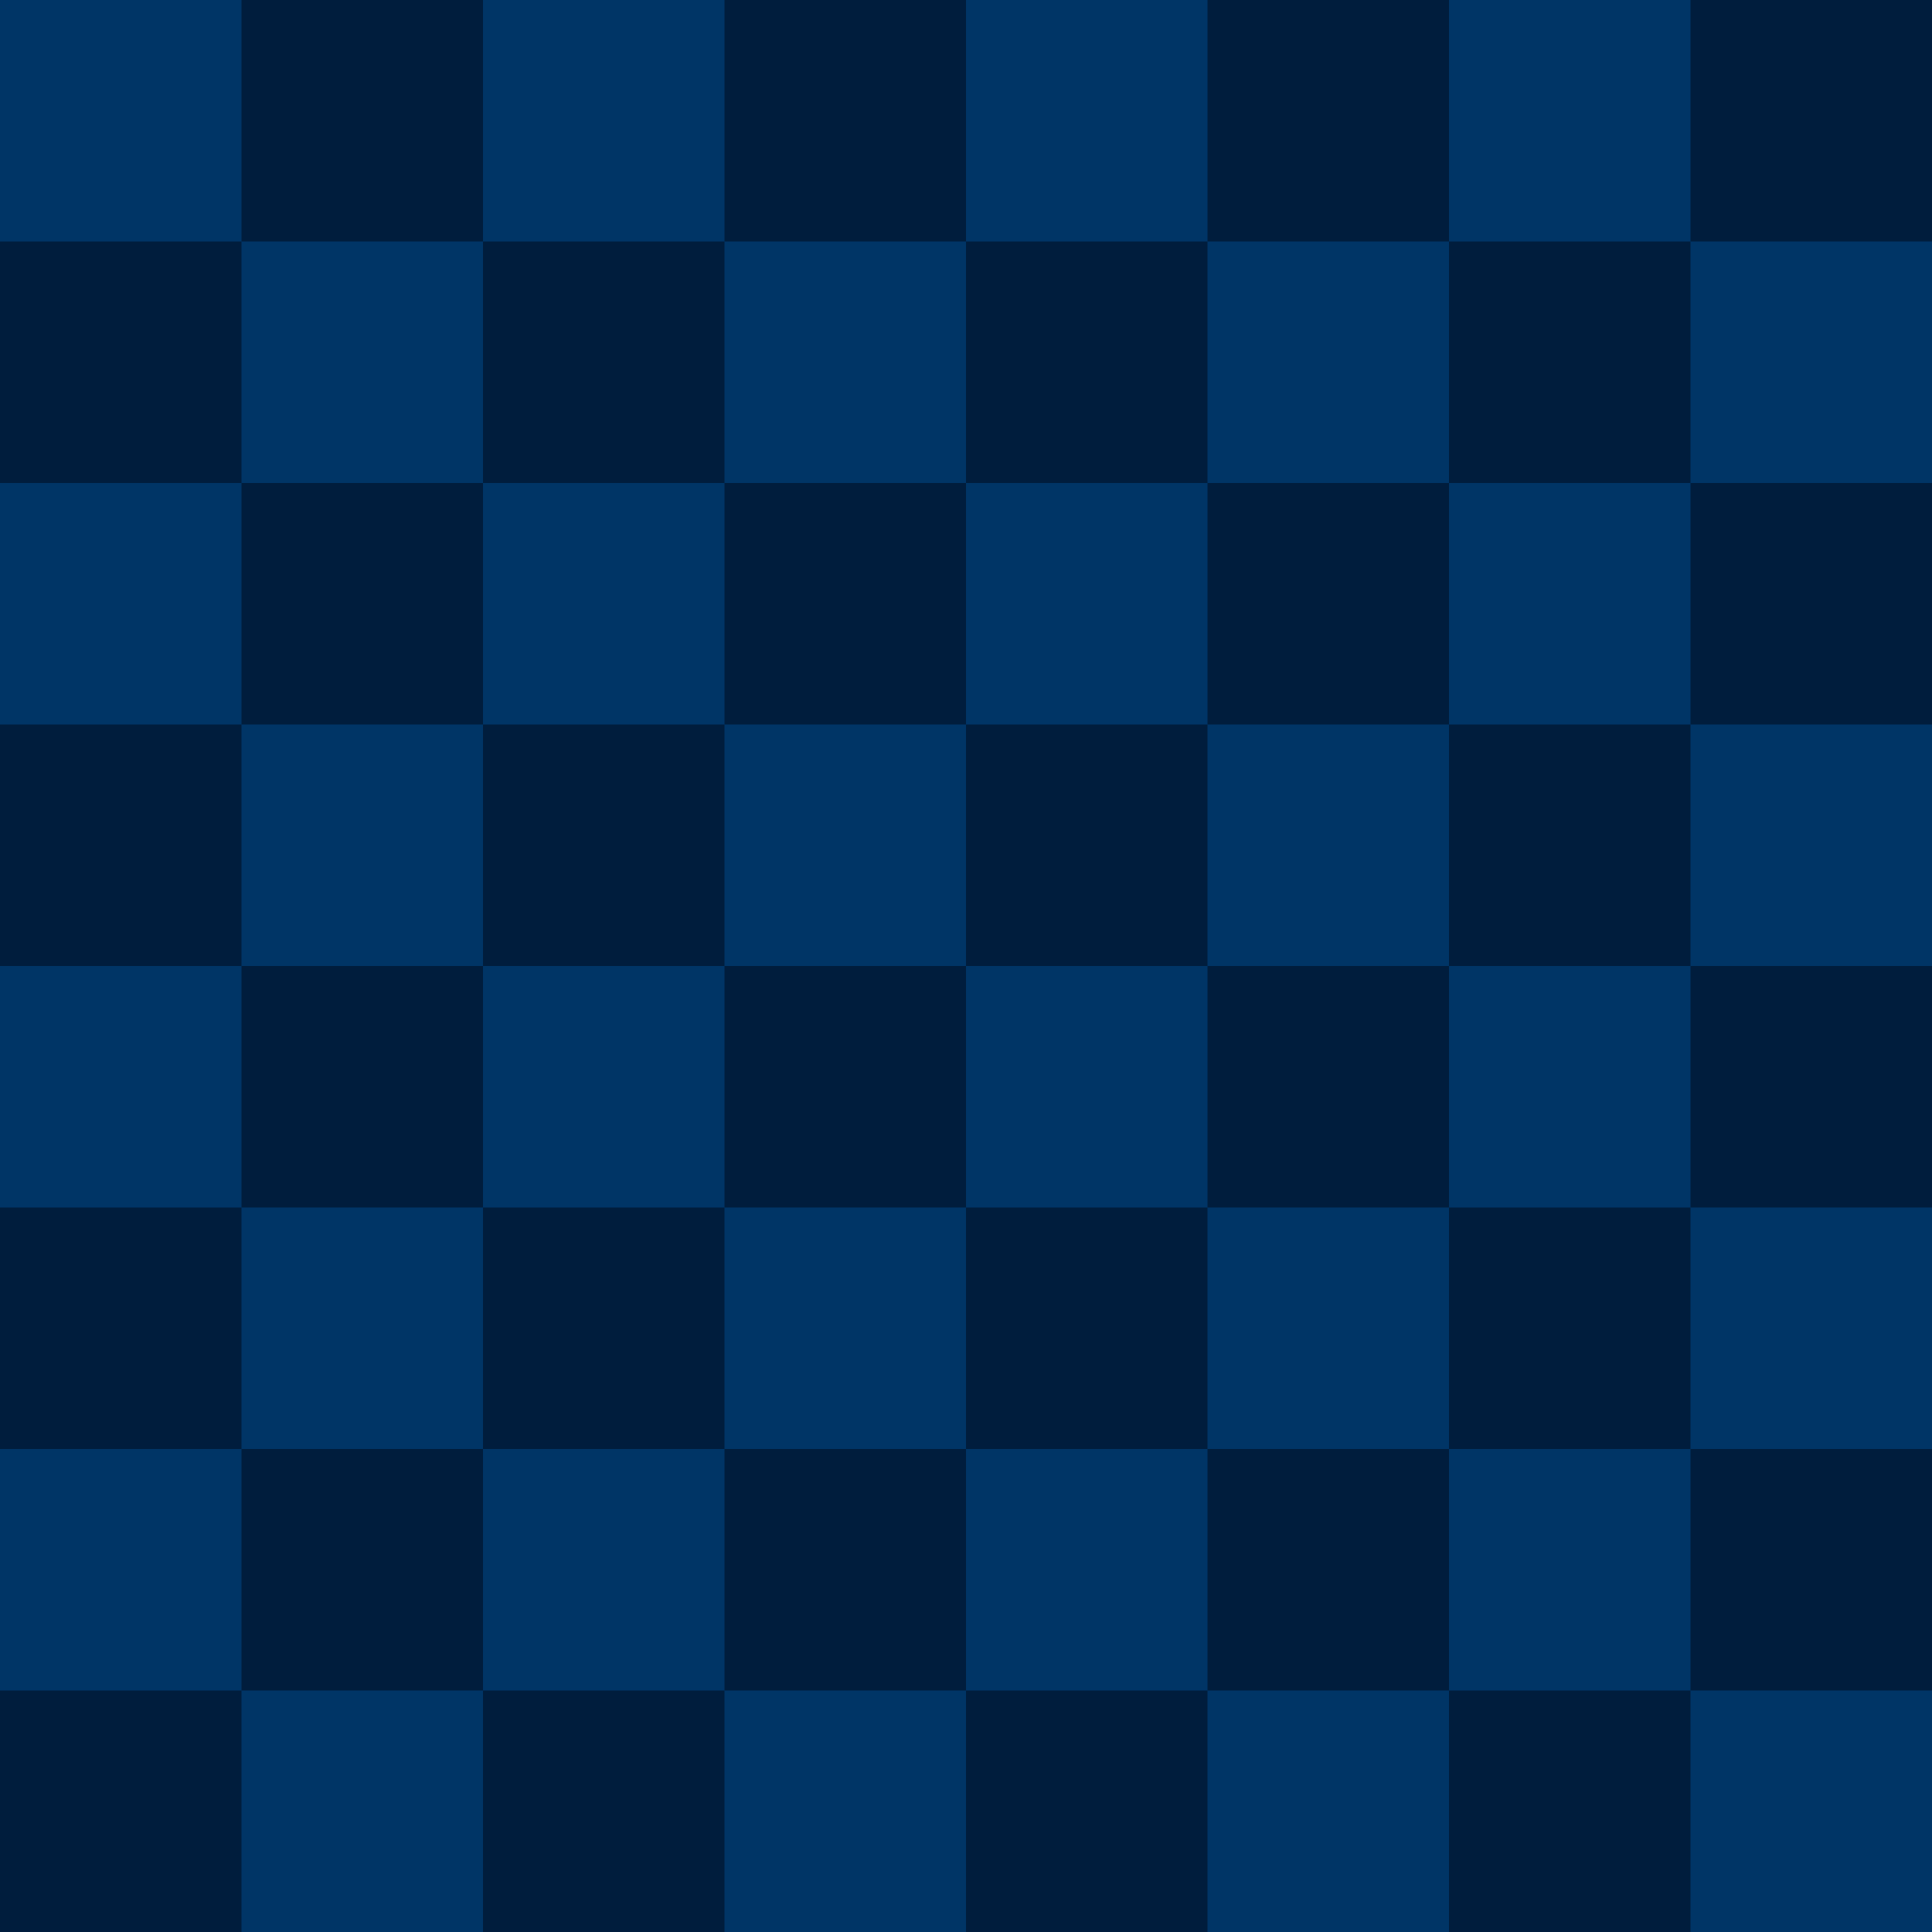
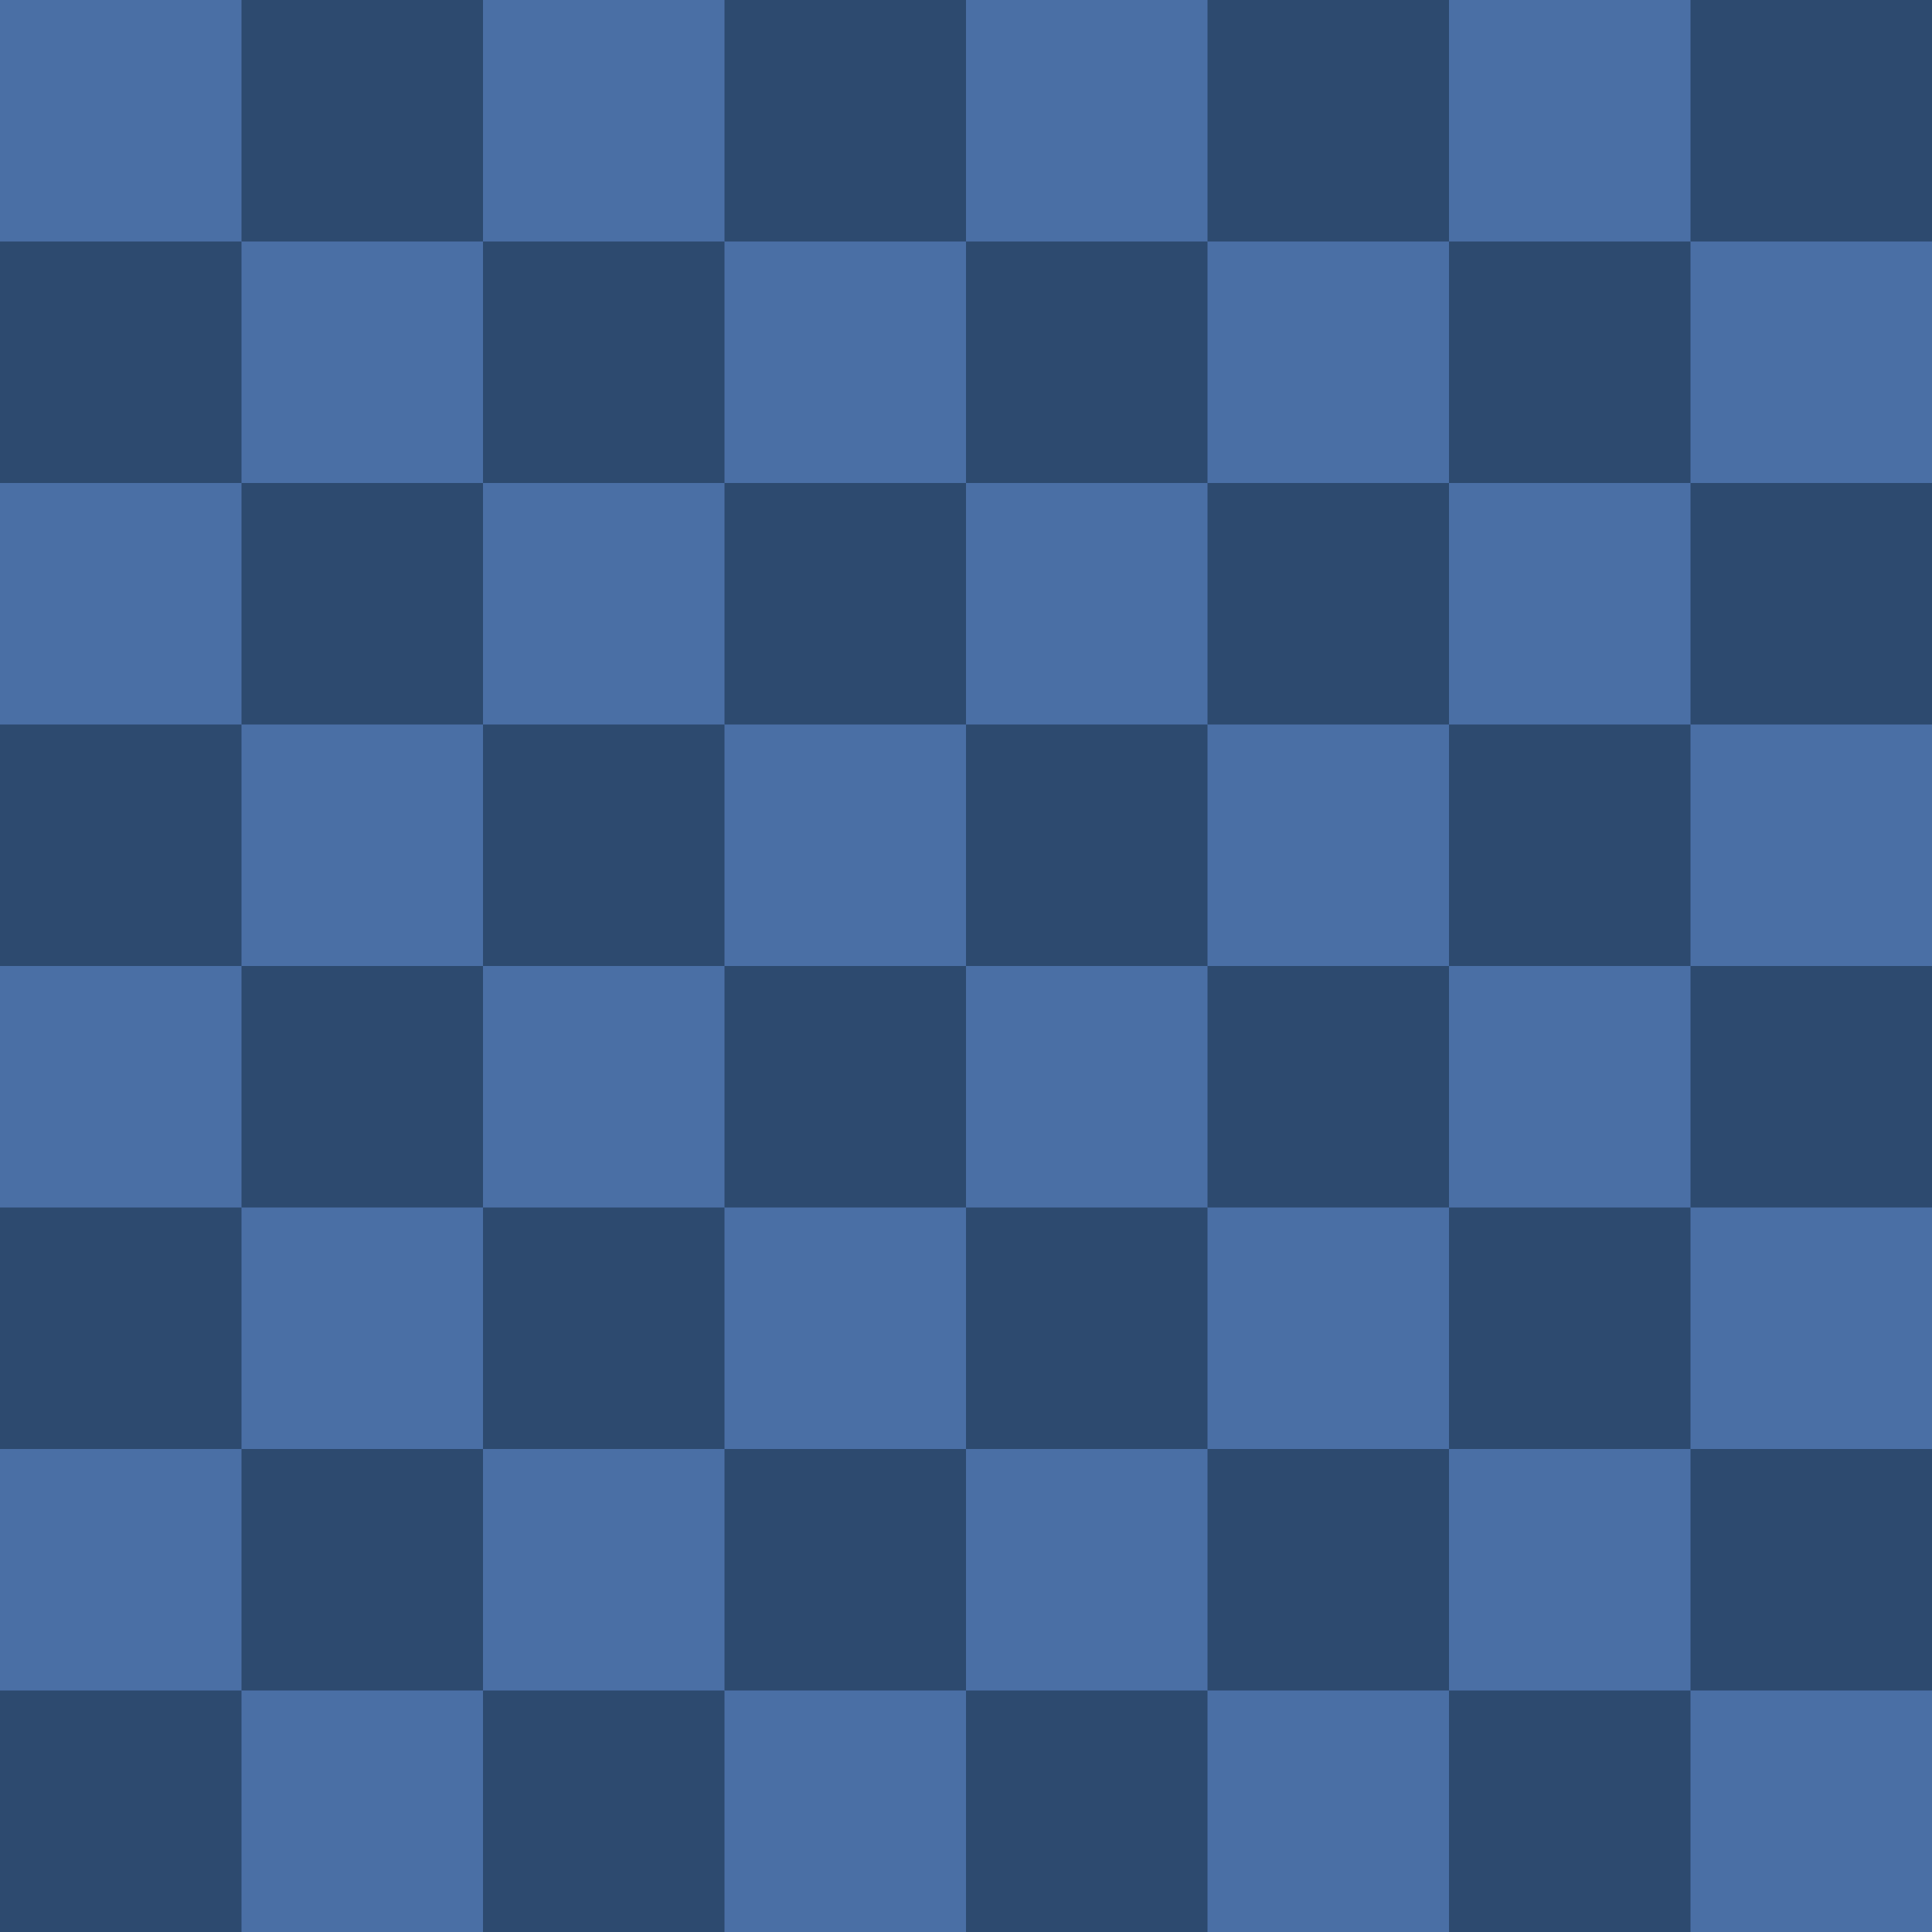
<svg xmlns="http://www.w3.org/2000/svg" xmlns:xlink="http://www.w3.org/1999/xlink" version="1.1" viewBox="0 0 800 800">
  <g id="blue-board">
-     <g id="Light" fill="#003566">
+     <g id="Light" fill="#4a6fa5">
      <rect width="800" height="800" />
    </g>
    <g id="Frame" fill="none">
      <rect width="800" height="800" />
    </g>
-     <g id="Dark" fill="#001d3d">
+     <g id="Dark" fill="#2d4a6f">
      <g id="raz">
        <g id="dva">
          <g id="tri">
            <rect x="100" width="100" height="100" />
            <rect x="300" width="100" height="100" />
            <rect x="500" width="100" height="100" />
            <rect x="700" width="100" height="100" />
          </g>
          <use transform="translate(-100,100)" xlink:href="#tri" />
        </g>
        <use transform="translate(0,200)" xlink:href="#dva" />
      </g>
      <use transform="translate(0,400)" xlink:href="#raz" />
    </g>
  </g>
</svg>
